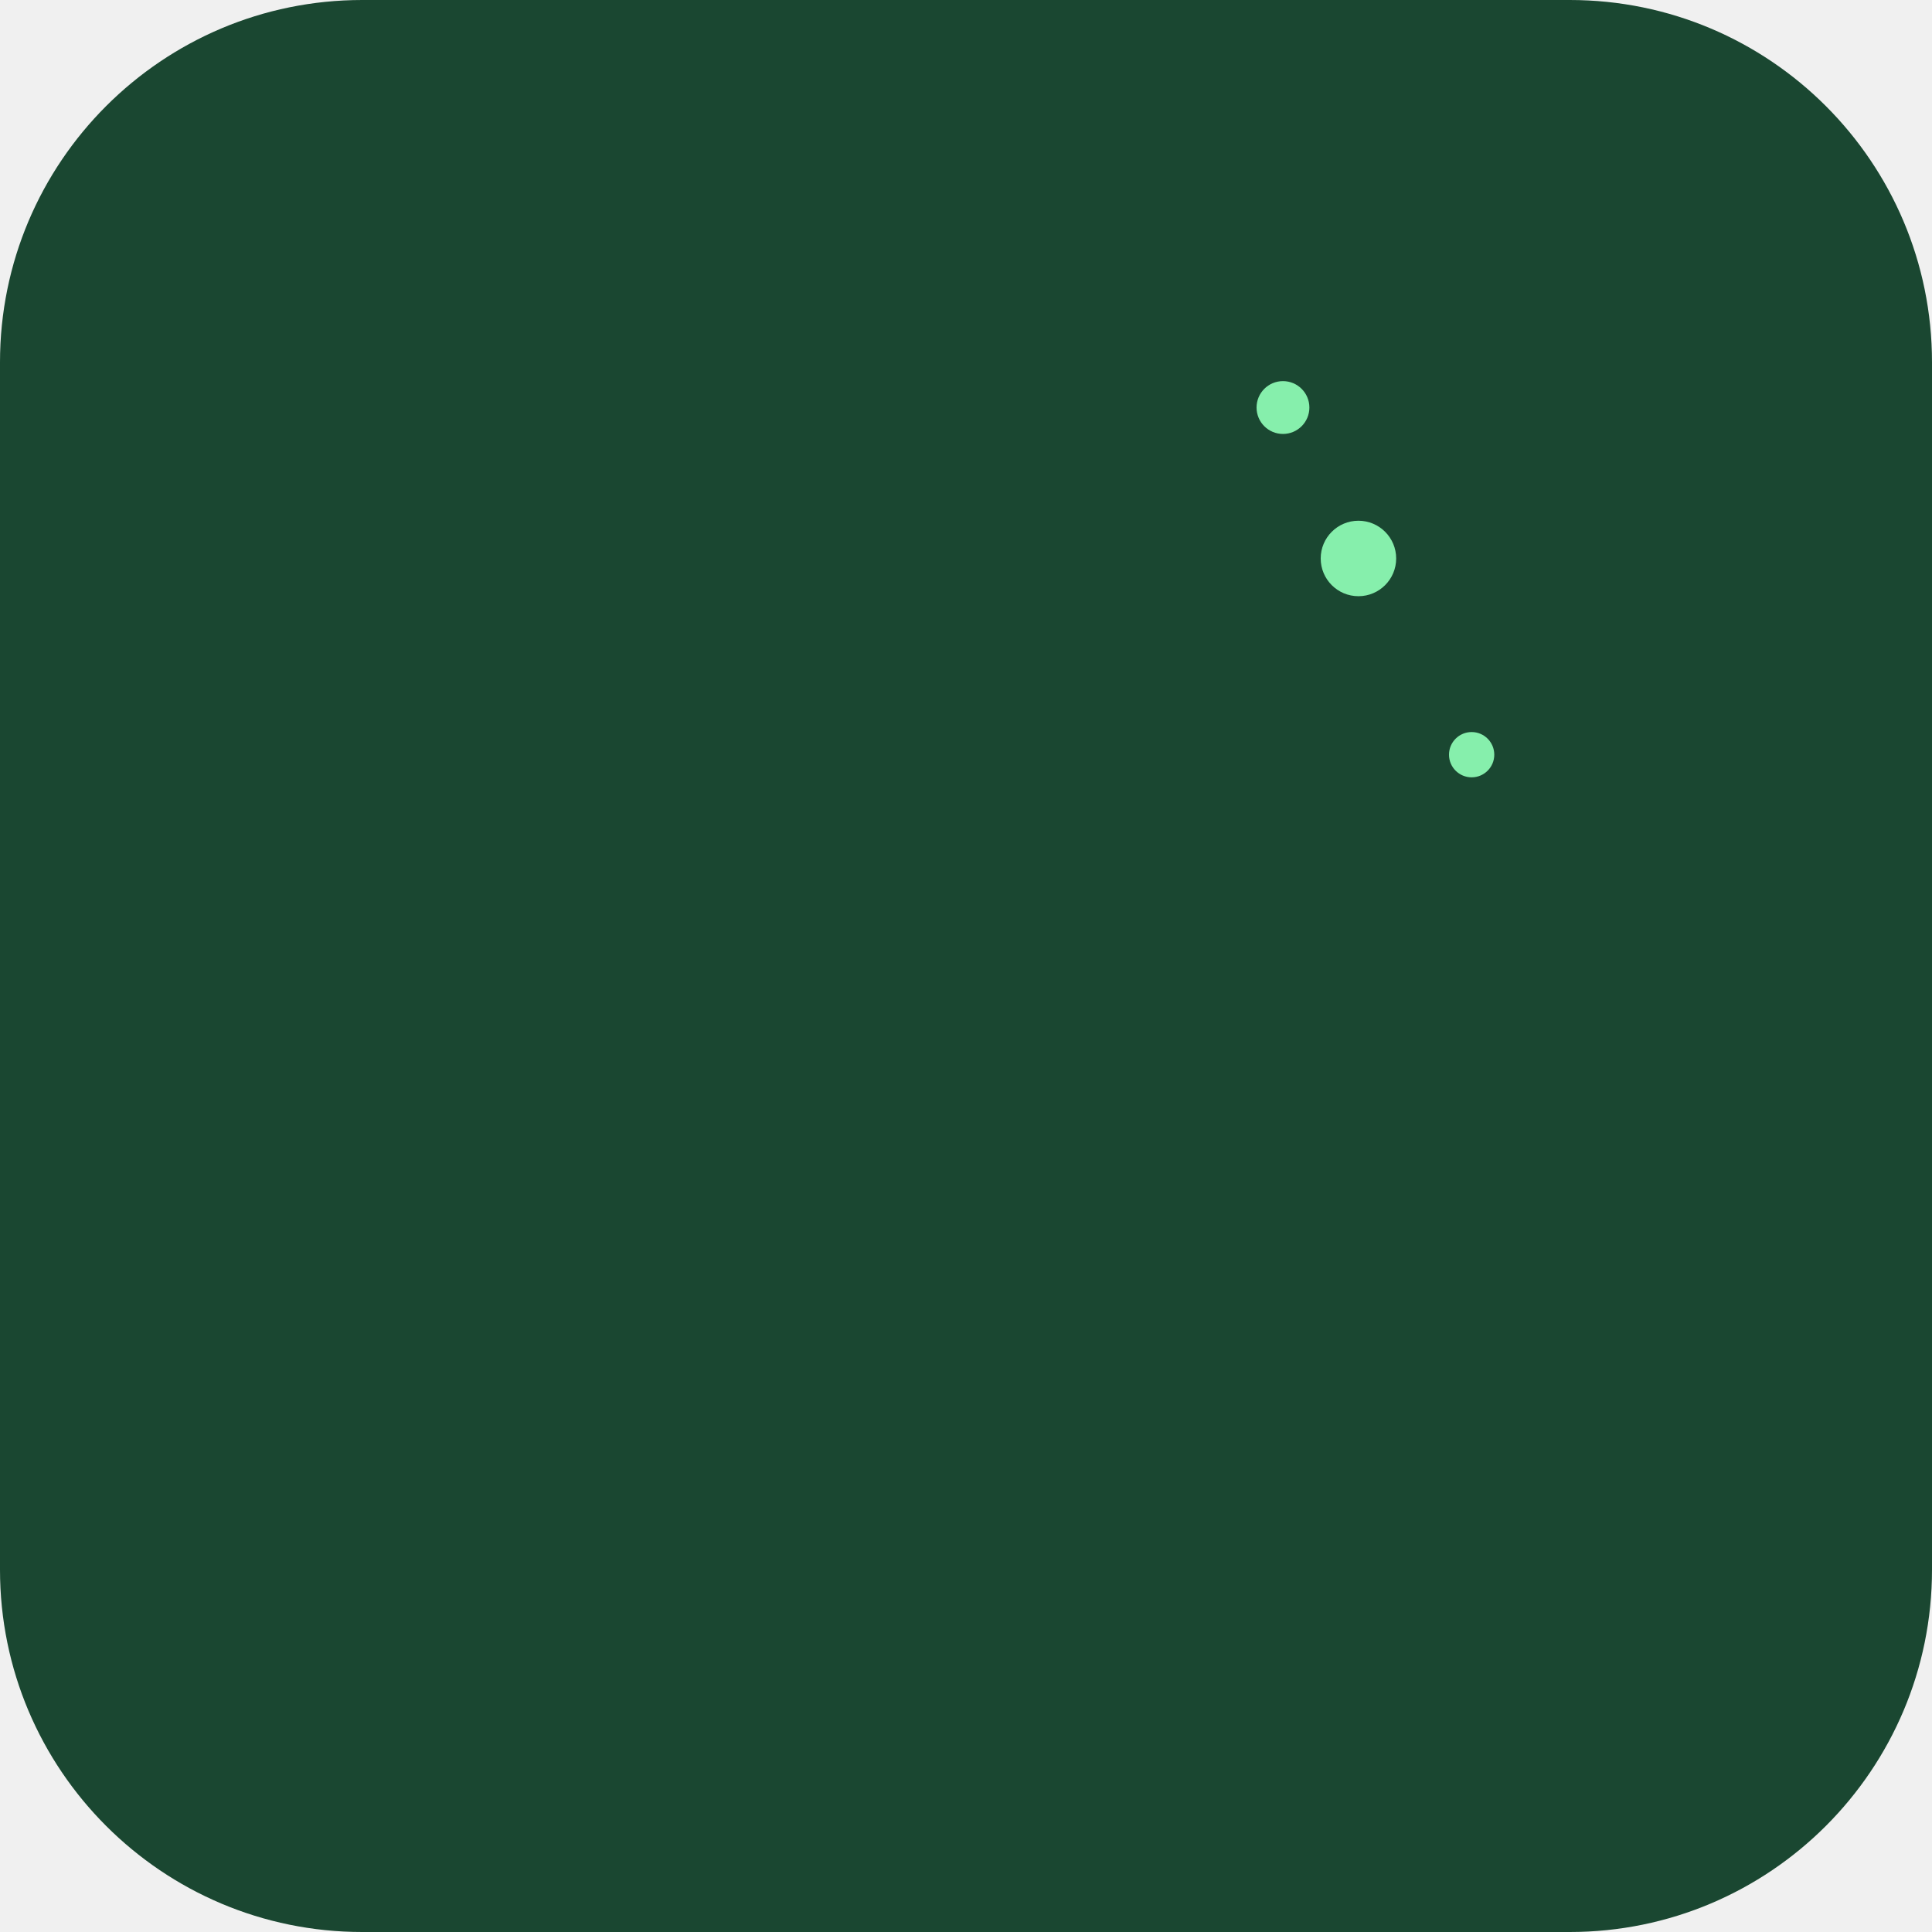
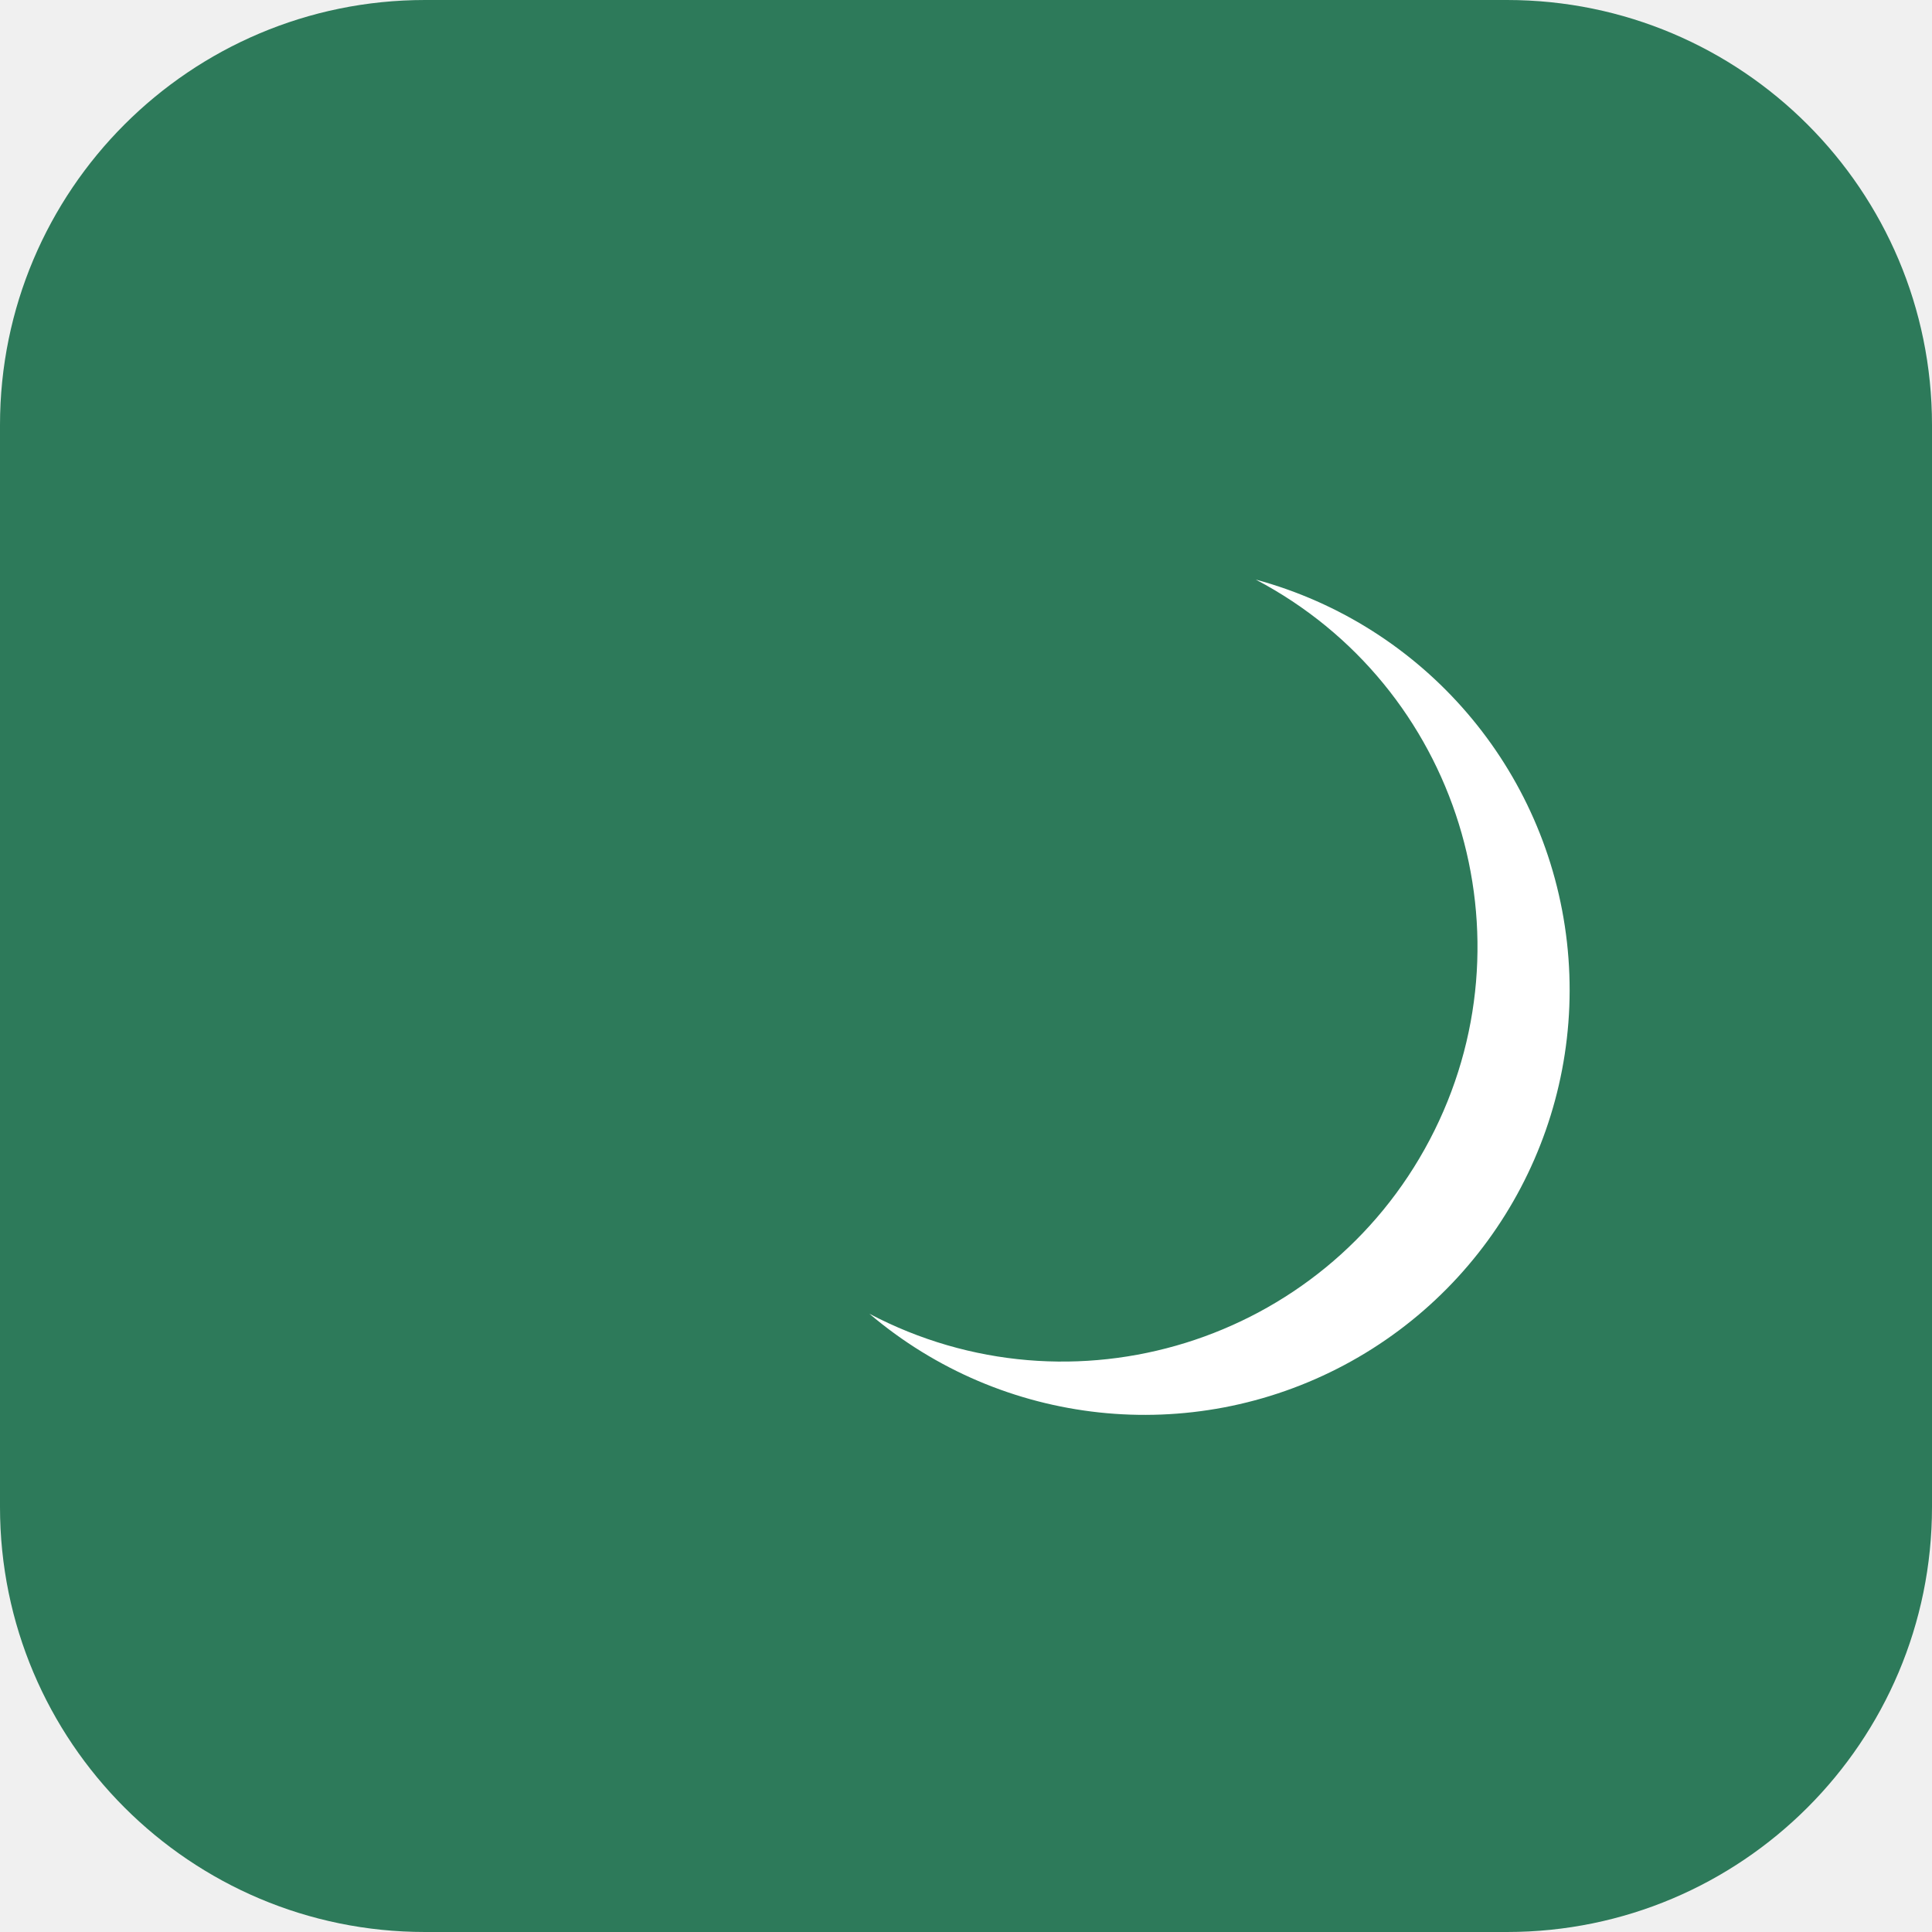
- <svg xmlns="http://www.w3.org/2000/svg" viewBox="0 0 512 512">
-   <rect width="512" height="512" rx="96" fill="#1a4731" />
-   <path d="M320 128     a128 128 0 1 0 0 256     a96 96 0 1 1 0-256z" fill="#4ade80" />
-   <circle cx="360" cy="148" r="10" fill="#86efac" />
-   <circle cx="390" cy="200" r="6" fill="#86efac" />
-   <circle cx="340" cy="108" r="7" fill="#86efac" />
+ <svg xmlns="http://www.w3.org/2000/svg" viewBox="0 0 100 100">
+   <rect width="100" height="100" rx="22" fill="#2d7a5a" />
+   <path d="M65 30 A22 22 0 1 1 45 68 A16 16 0 1 0 65 30Z" fill="white" />
</svg>
